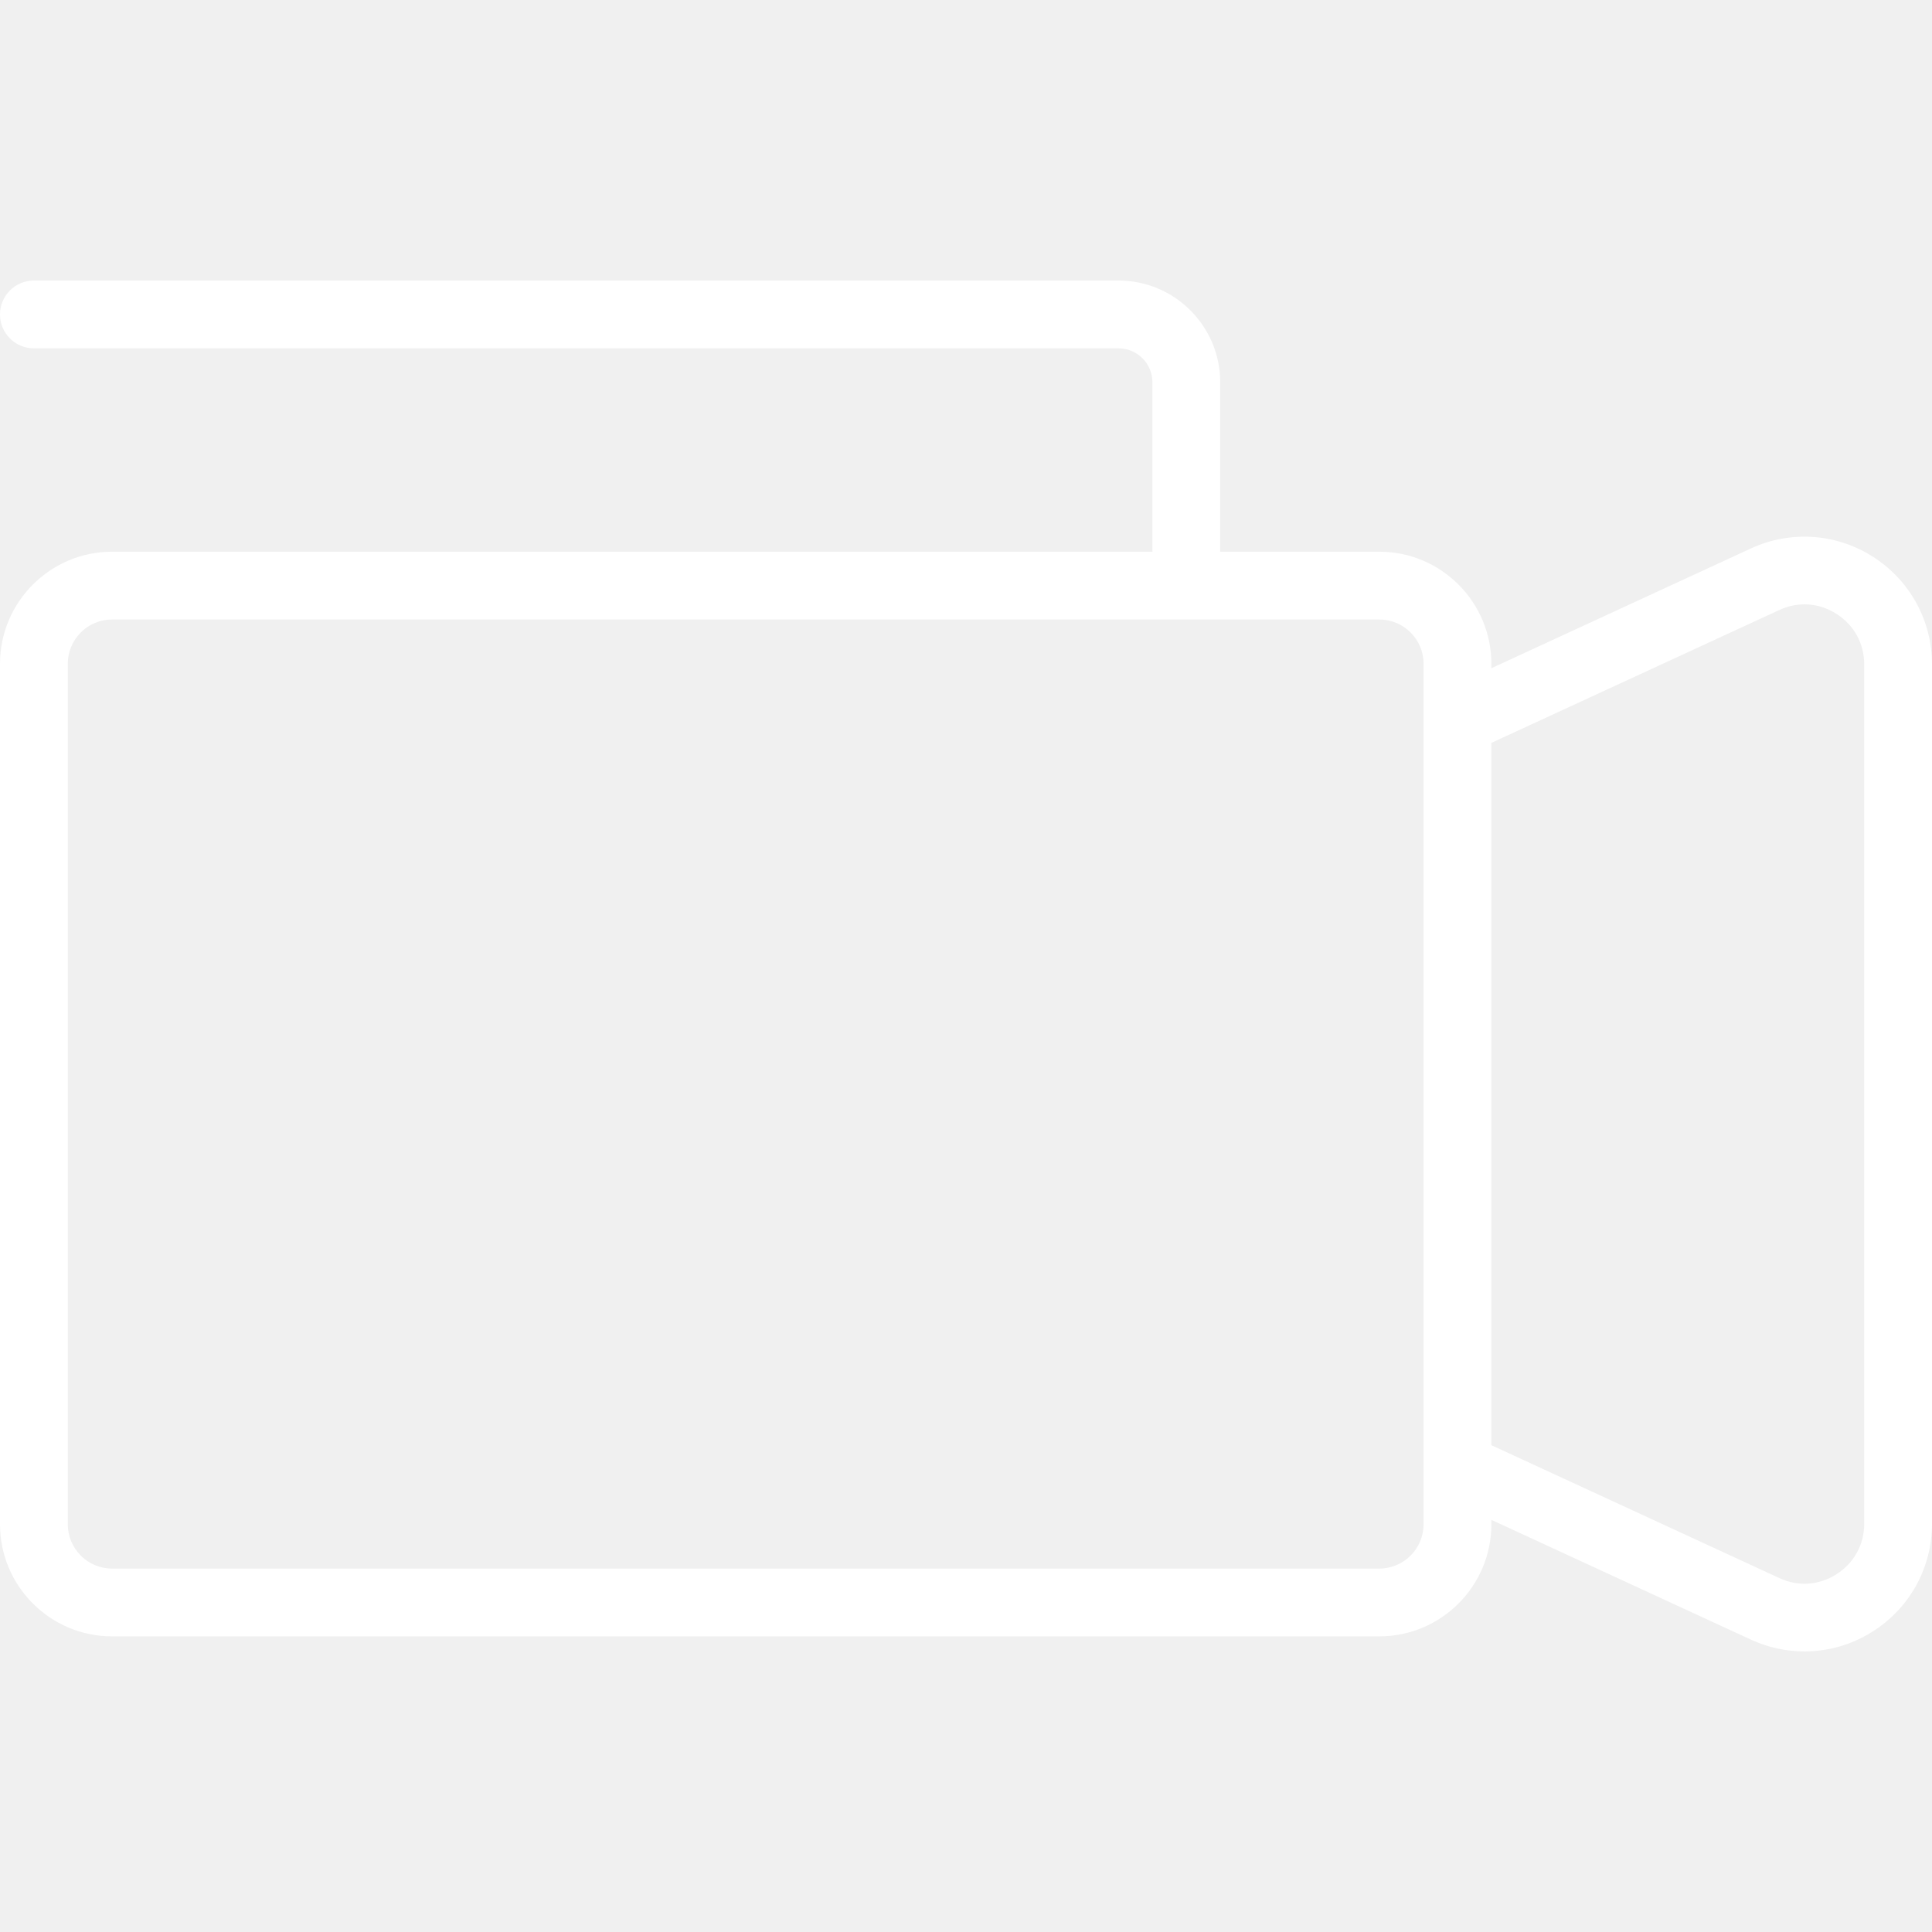
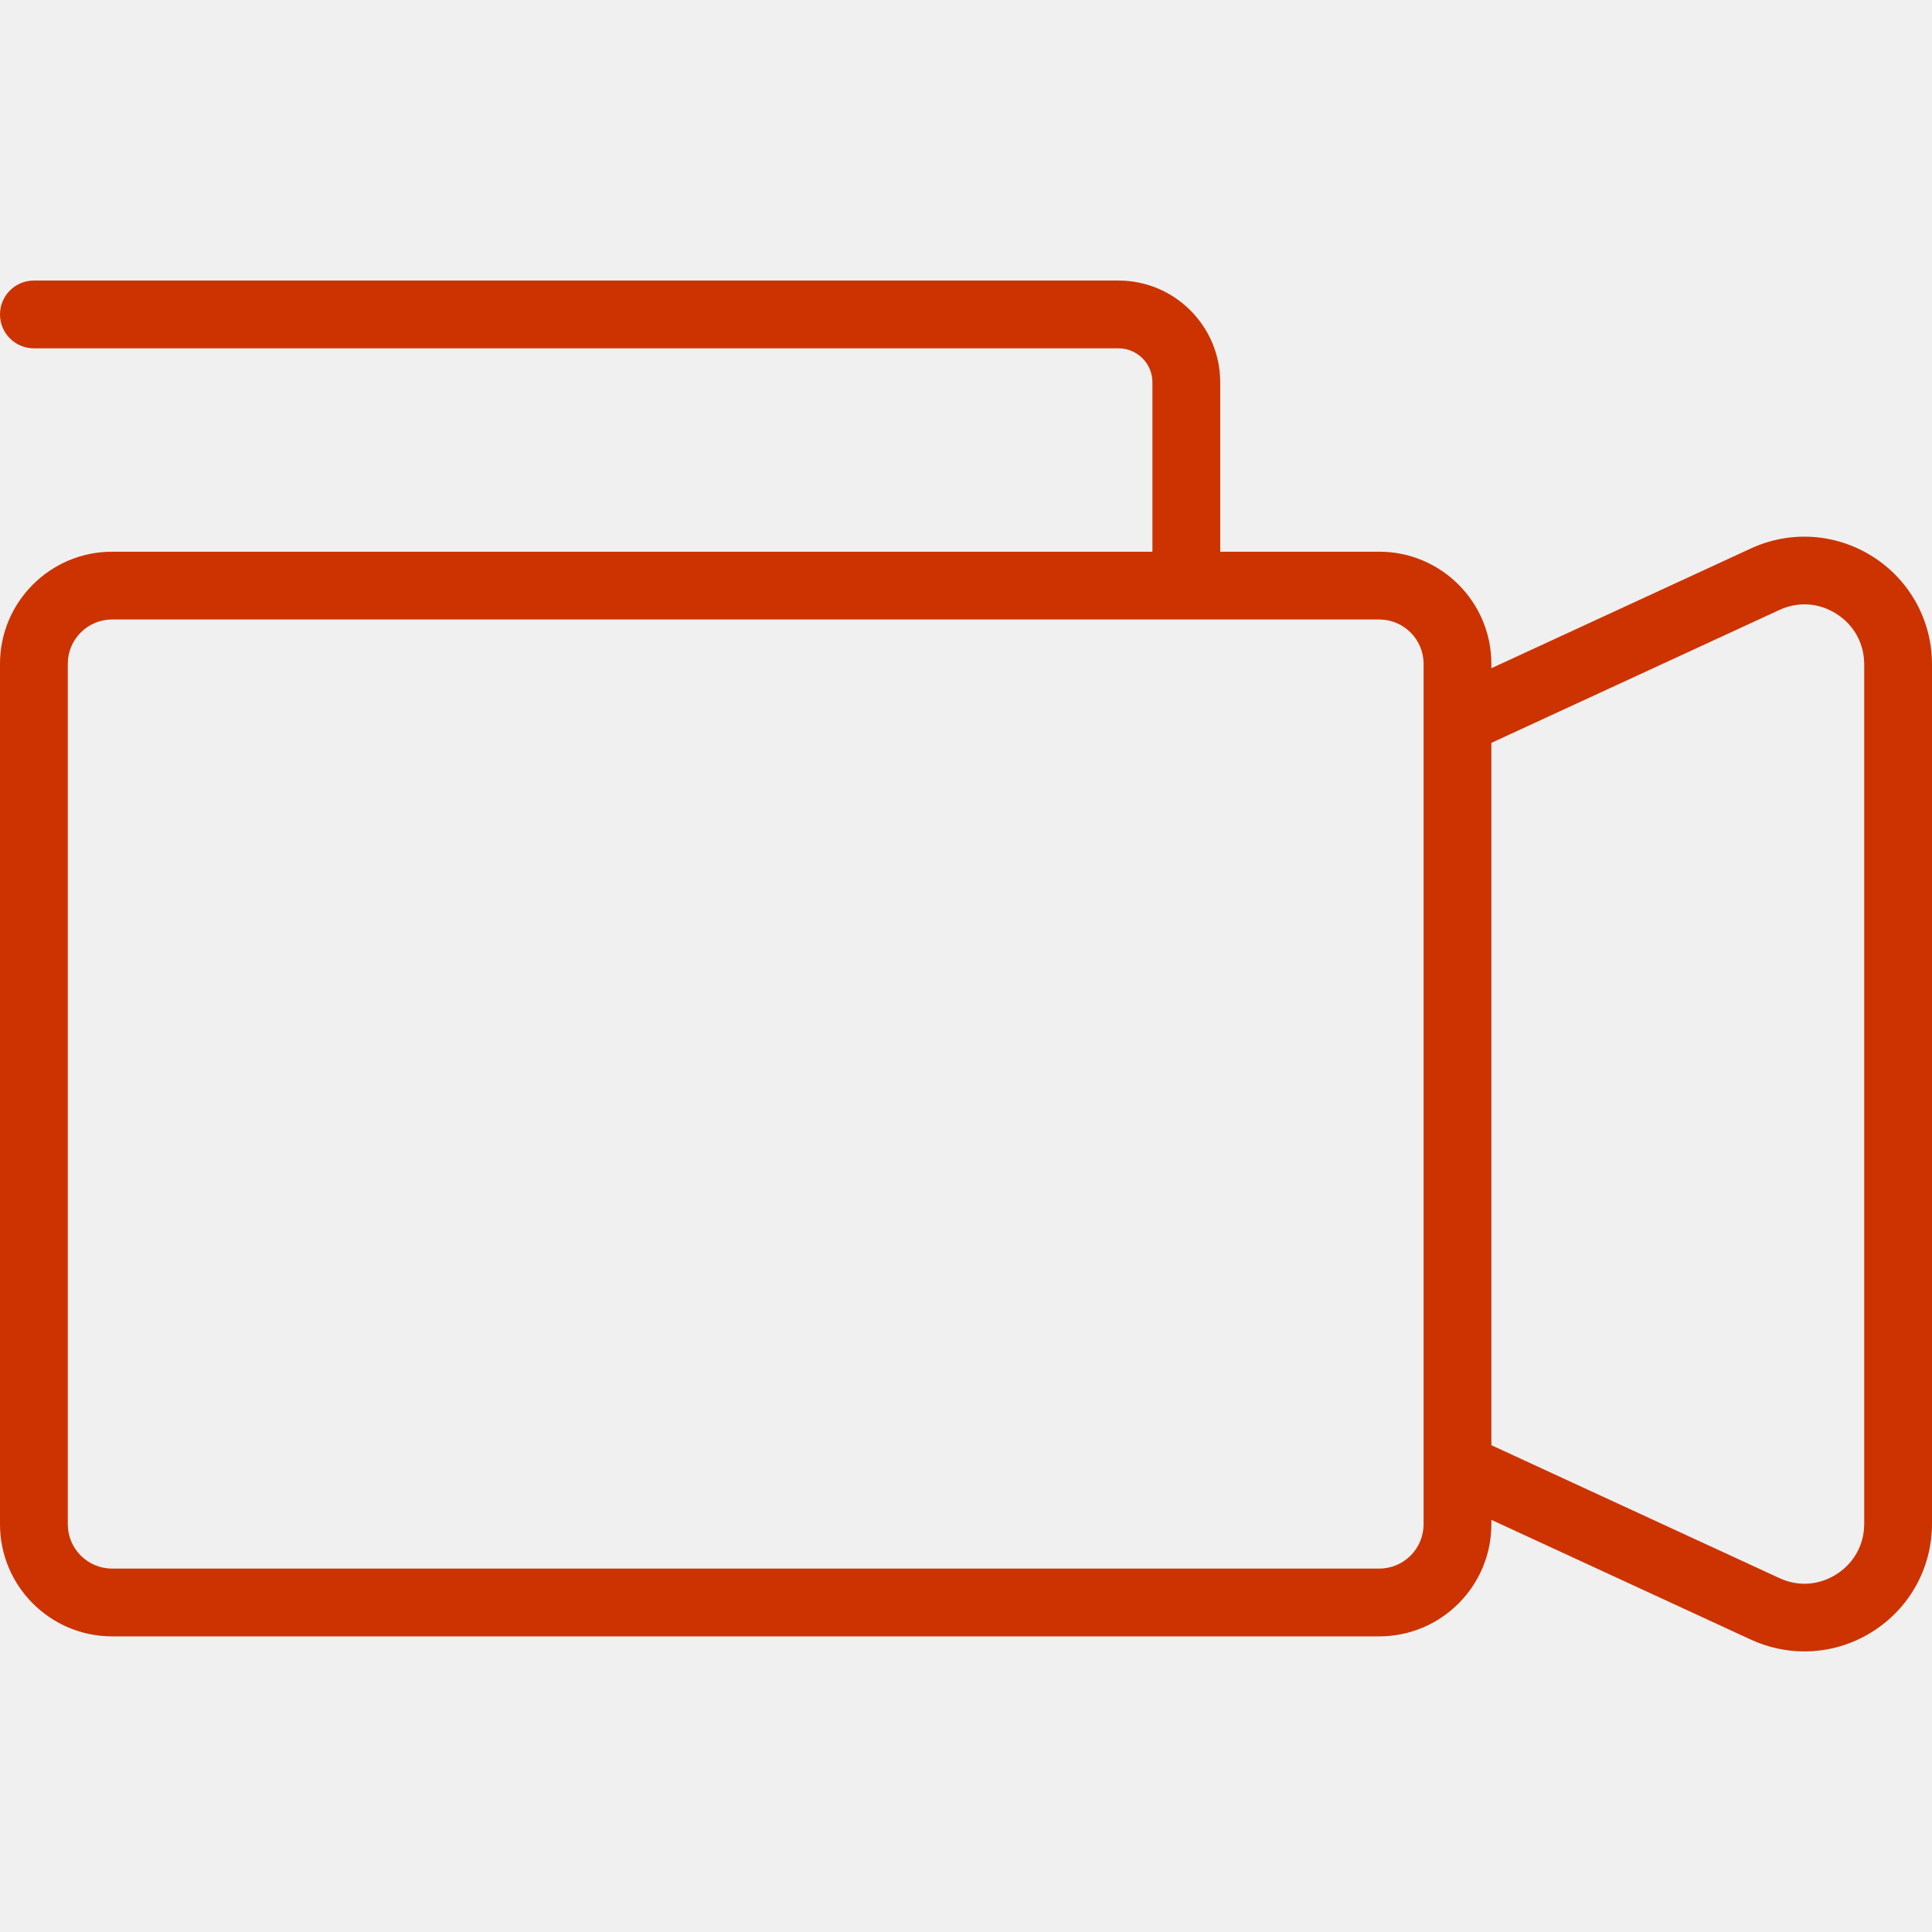
<svg xmlns="http://www.w3.org/2000/svg" version="1.1" id="Capa_1" x="0px" y="0px" viewBox="0 0 57 57" style="enable-background:new 0 0 57 57;" xml:space="preserve" width="512px" height="512px">
-   <path d="M55.263,16.429c-1.087-0.695-2.437-0.788-3.608-0.247L44,19.715v-0.131c0-1.823-1.483-3.307-3.307-3.307H36v-5  c0-1.654-1.346-3-3-3H1c-0.552,0-1,0.447-1,1s0.448,1,1,1h32c0.551,0,1,0.448,1,1v5H3.307C1.483,16.278,0,17.761,0,19.584v25.387  c0,1.823,1.483,3.307,3.307,3.307h37.386c1.824,0,3.307-1.483,3.307-3.307v-0.131l7.655,3.533c0.506,0.233,1.045,0.349,1.582,0.349  c0.707,0,1.409-0.2,2.027-0.596C56.351,47.431,57,46.245,57,44.954V19.602C57,18.311,56.351,17.125,55.263,16.429z M42,44.971  c0,0.721-0.586,1.307-1.307,1.307H3.307C2.586,46.278,2,45.692,2,44.971V19.584c0-0.721,0.586-1.307,1.307-1.307h37.386  c0.721,0,1.307,0.586,1.307,1.307v1.054v23.279V44.971z M55,44.954c0,0.614-0.297,1.157-0.814,1.488  c-0.517,0.331-1.133,0.376-1.692,0.115L44,42.638V21.917l8.493-3.919c0.558-0.26,1.175-0.216,1.692,0.115S55,18.988,55,19.602  V44.954z" fill="#FFFFFF" />
+   <path d="M55.263,16.429c-1.087-0.695-2.437-0.788-3.608-0.247L44,19.715v-0.131c0-1.823-1.483-3.307-3.307-3.307H36v-5  c0-1.654-1.346-3-3-3H1c-0.552,0-1,0.447-1,1s0.448,1,1,1h32c0.551,0,1,0.448,1,1v5H3.307C1.483,16.278,0,17.761,0,19.584v25.387  c0,1.823,1.483,3.307,3.307,3.307h37.386c1.824,0,3.307-1.483,3.307-3.307v-0.131l7.655,3.533c0.506,0.233,1.045,0.349,1.582,0.349  c0.707,0,1.409-0.2,2.027-0.596C56.351,47.431,57,46.245,57,44.954V19.602C57,18.311,56.351,17.125,55.263,16.429z M42,44.971  c0,0.721-0.586,1.307-1.307,1.307H3.307C2.586,46.278,2,45.692,2,44.971V19.584c0-0.721,0.586-1.307,1.307-1.307h37.386  c0.721,0,1.307,0.586,1.307,1.307v1.054v23.279V44.971z M55,44.954c0,0.614-0.297,1.157-0.814,1.488  c-0.517,0.331-1.133,0.376-1.692,0.115L44,42.638V21.917l8.493-3.919c0.558-0.26,1.175-0.216,1.692,0.115S55,18.988,55,19.602  V44.954z" fill="#CC3300" />
  <g>
</g>
  <g>
</g>
  <g>
</g>
  <g>
</g>
  <g>
</g>
  <g>
</g>
  <g>
</g>
  <g>
</g>
  <g>
</g>
  <g>
</g>
  <g>
</g>
  <g>
</g>
  <g>
</g>
  <g>
</g>
  <g>
</g>
</svg>
